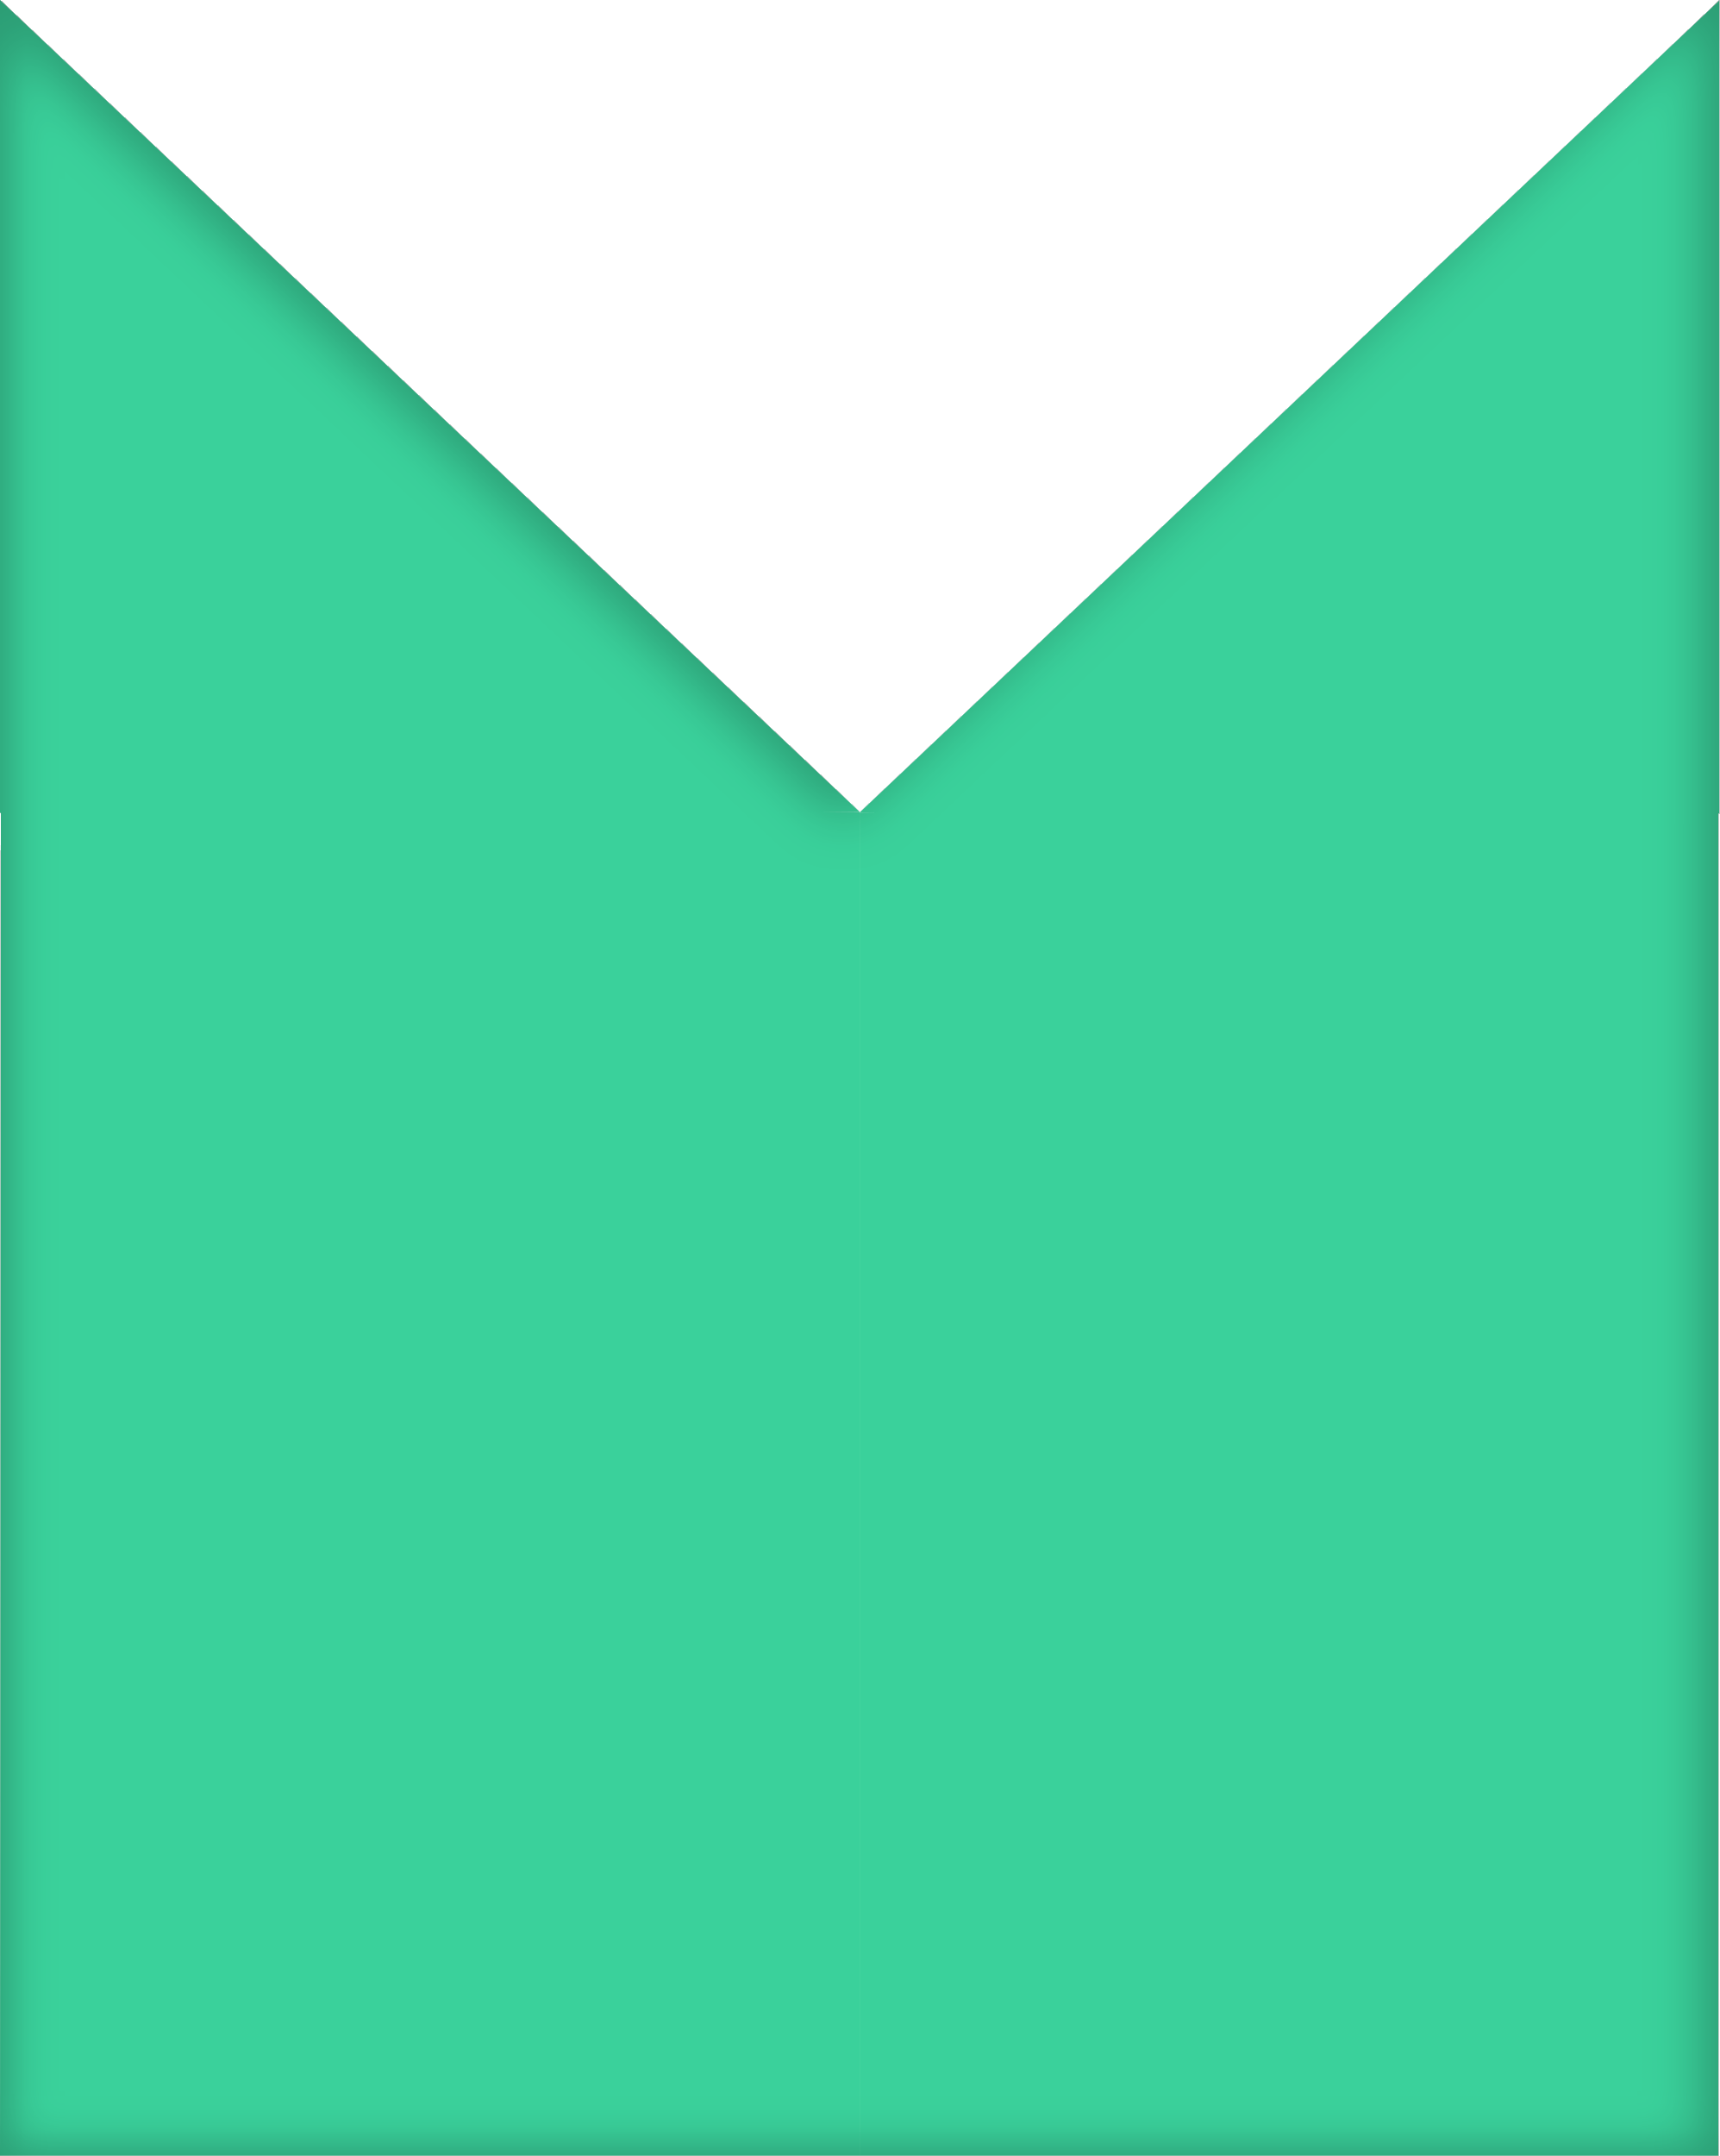
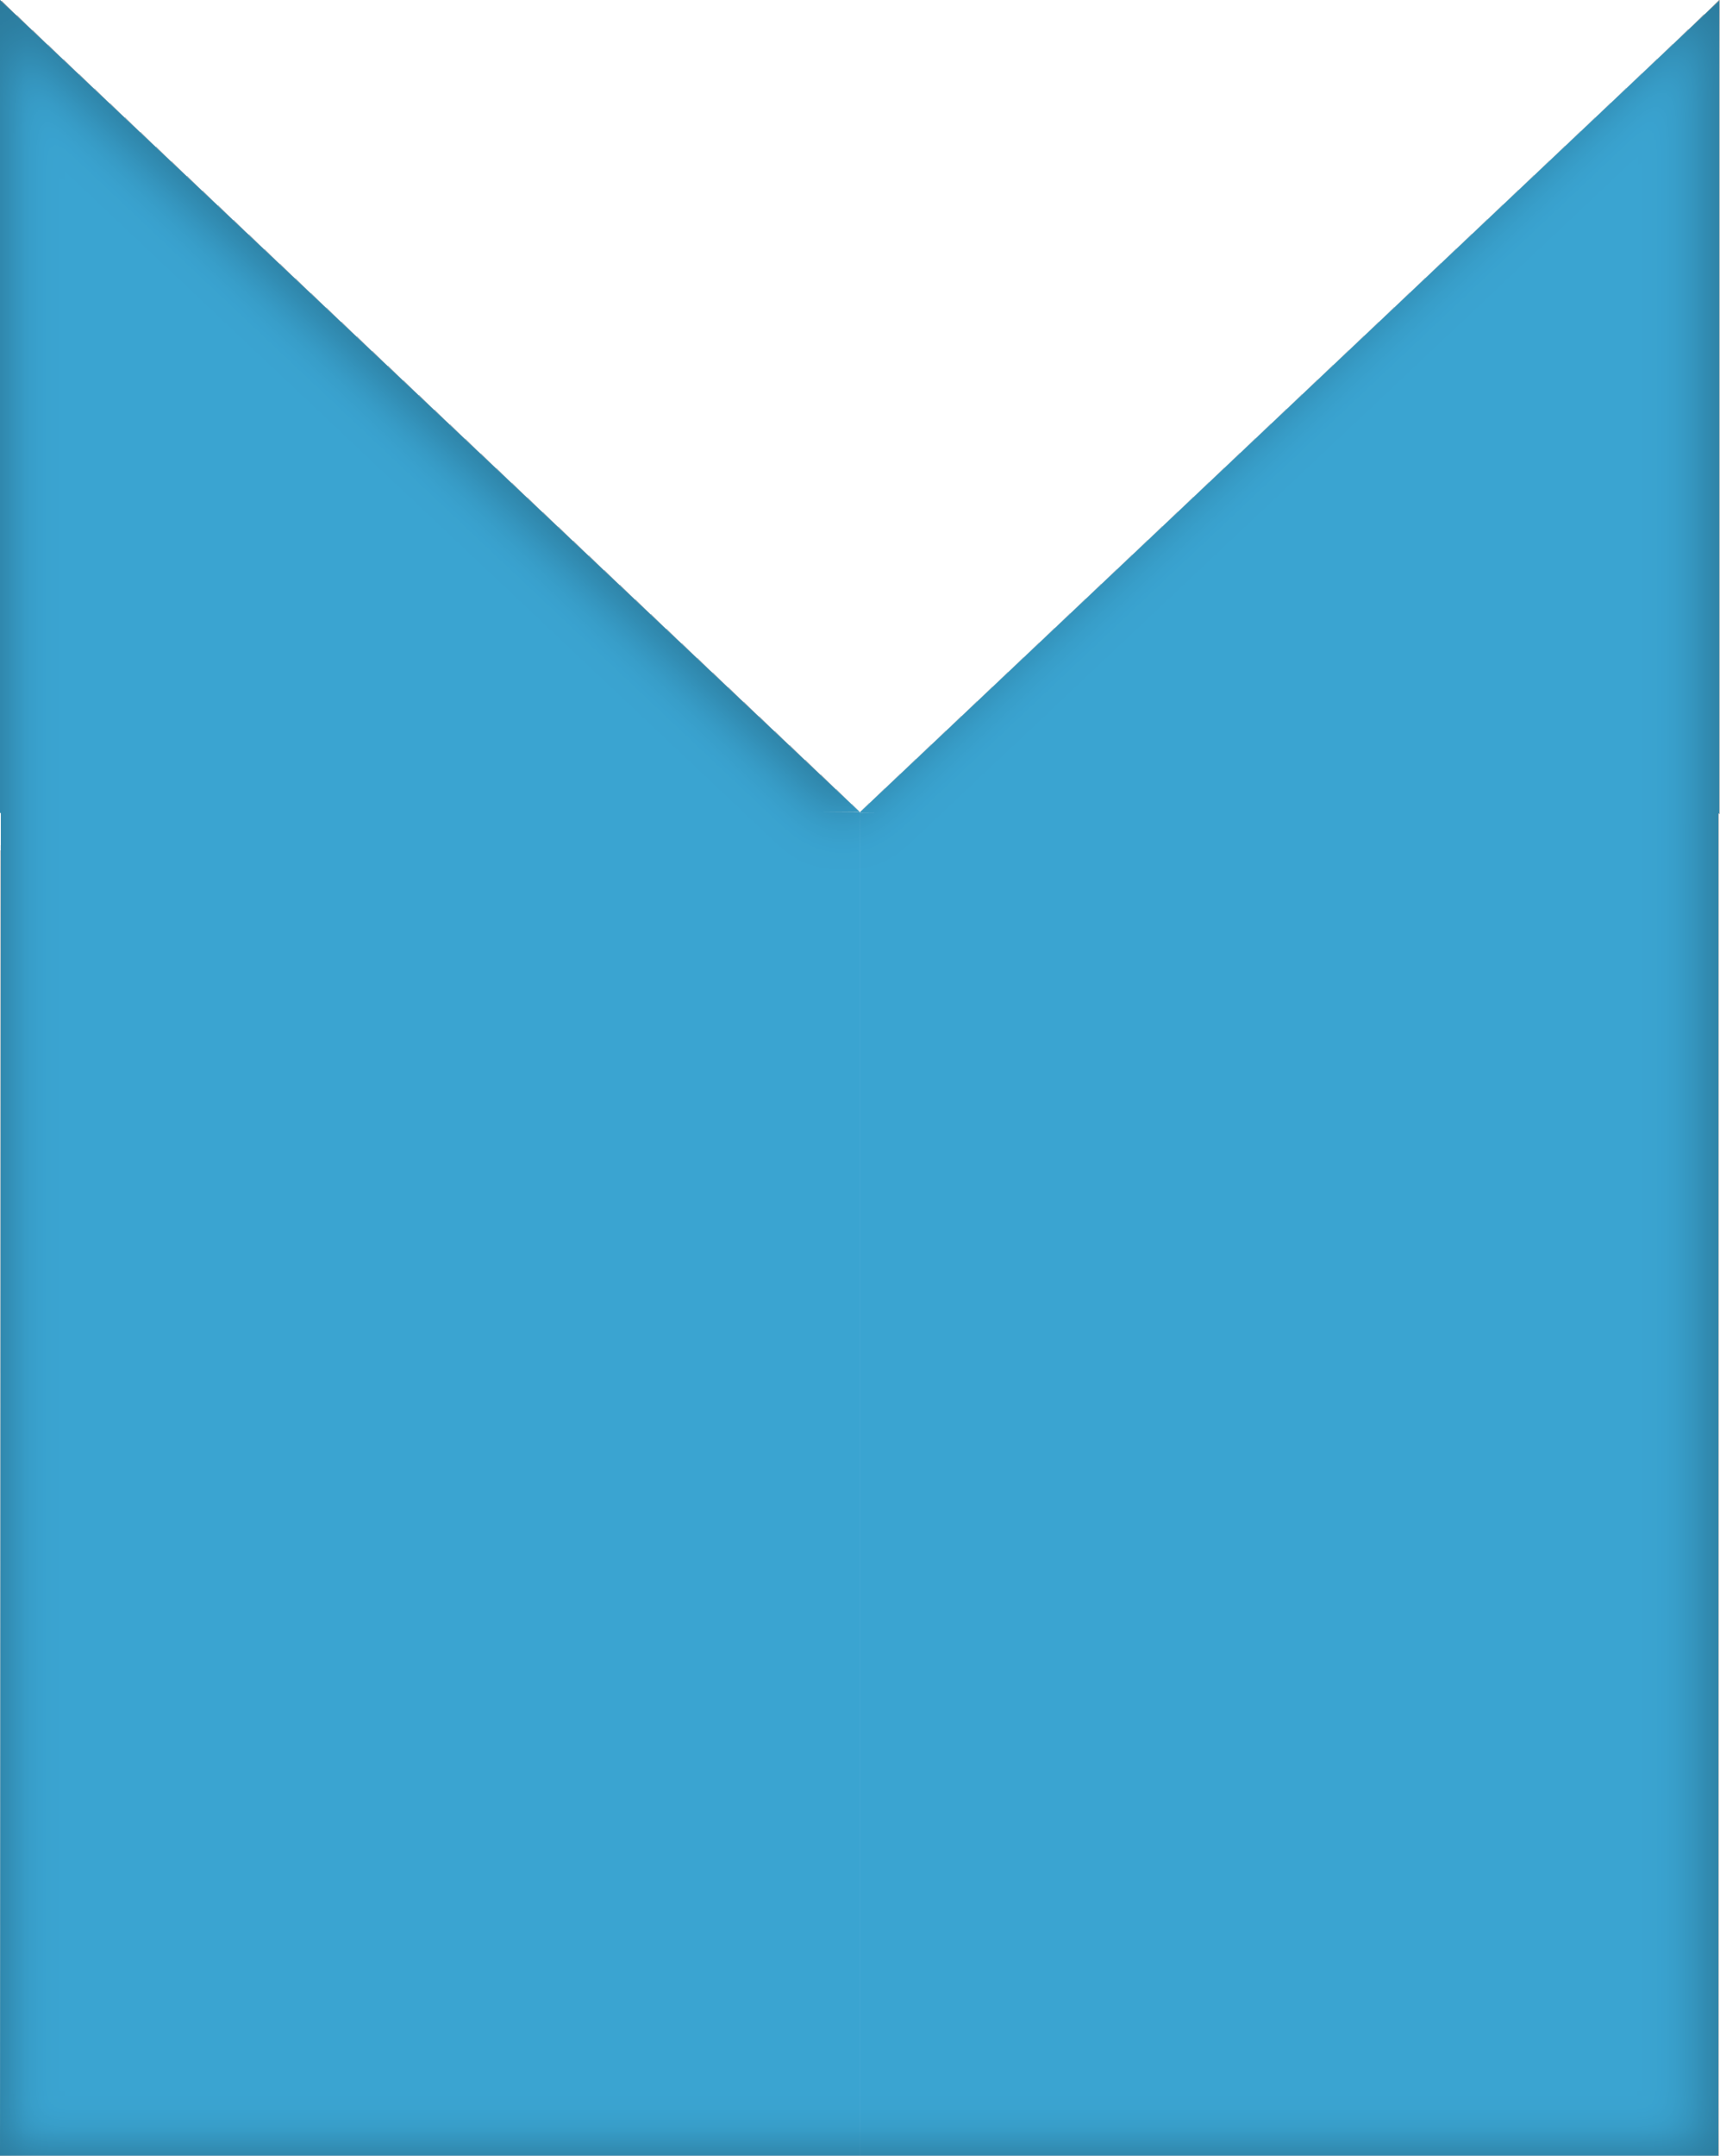
<svg xmlns="http://www.w3.org/2000/svg" width="2554" height="3202" viewBox="0 0 2554 3202" fill="none">
  <g filter="url(#filter0_i)">
-     <path d="M2552.68 1193.78L1277 1206.78V3201.5H2552.68V1193.78Z" fill="#3AD19B" />
-     <path d="M2554 1208.17V1L1277 1206.78L2554 1208.17Z" fill="#3AD19B" />
-     <path d="M1.323 1193.78L1277 1205.78V3201.5H1.94215e-05L1.323 1193.78Z" fill="#3AD19B" />
-     <path d="M1.94215e-05 1207.17L0 0L1277 1205.78L1.94215e-05 1207.17Z" fill="#3AD19B" />
+     <path d="M2552.68 1193.78L1277 1206.78V3201.5H2552.68V1193.78Z" fill="#3AA4D1" />
+     <path d="M2554 1208.17V1L1277 1206.78L2554 1208.17Z" fill="#3AA4D1" />
+     <path d="M1.323 1193.78L1277 1205.78V3201.5H1.94215e-05L1.323 1193.78Z" fill="#3AA4D1" />
+     <path d="M1.94215e-05 1207.17L0 0L1277 1205.78L1.94215e-05 1207.17Z" fill="#3AA4D1" />
  </g>
  <defs>
    <filter id="filter0_i" x="-25" y="0" width="2579" height="3216.5" filterUnits="userSpaceOnUse" color-interpolation-filters="sRGB">
      <feFlood flood-opacity="0" result="BackgroundImageFix" />
      <feBlend mode="normal" in="SourceGraphic" in2="BackgroundImageFix" result="shape" />
      <feColorMatrix in="SourceAlpha" type="matrix" values="0 0 0 0 0 0 0 0 0 0 0 0 0 0 0 0 0 0 127 0" result="hardAlpha" />
      <feOffset dx="-25" dy="15" />
      <feGaussianBlur stdDeviation="40" />
      <feComposite in2="hardAlpha" operator="arithmetic" k2="-1" k3="1" />
      <feColorMatrix type="matrix" values="0 0 0 0 0 0 0 0 0 0 0 0 0 0 0 0 0 0 0.25 0" />
      <feBlend mode="normal" in2="shape" result="effect1_innerShadow" />
    </filter>
  </defs>
</svg>
